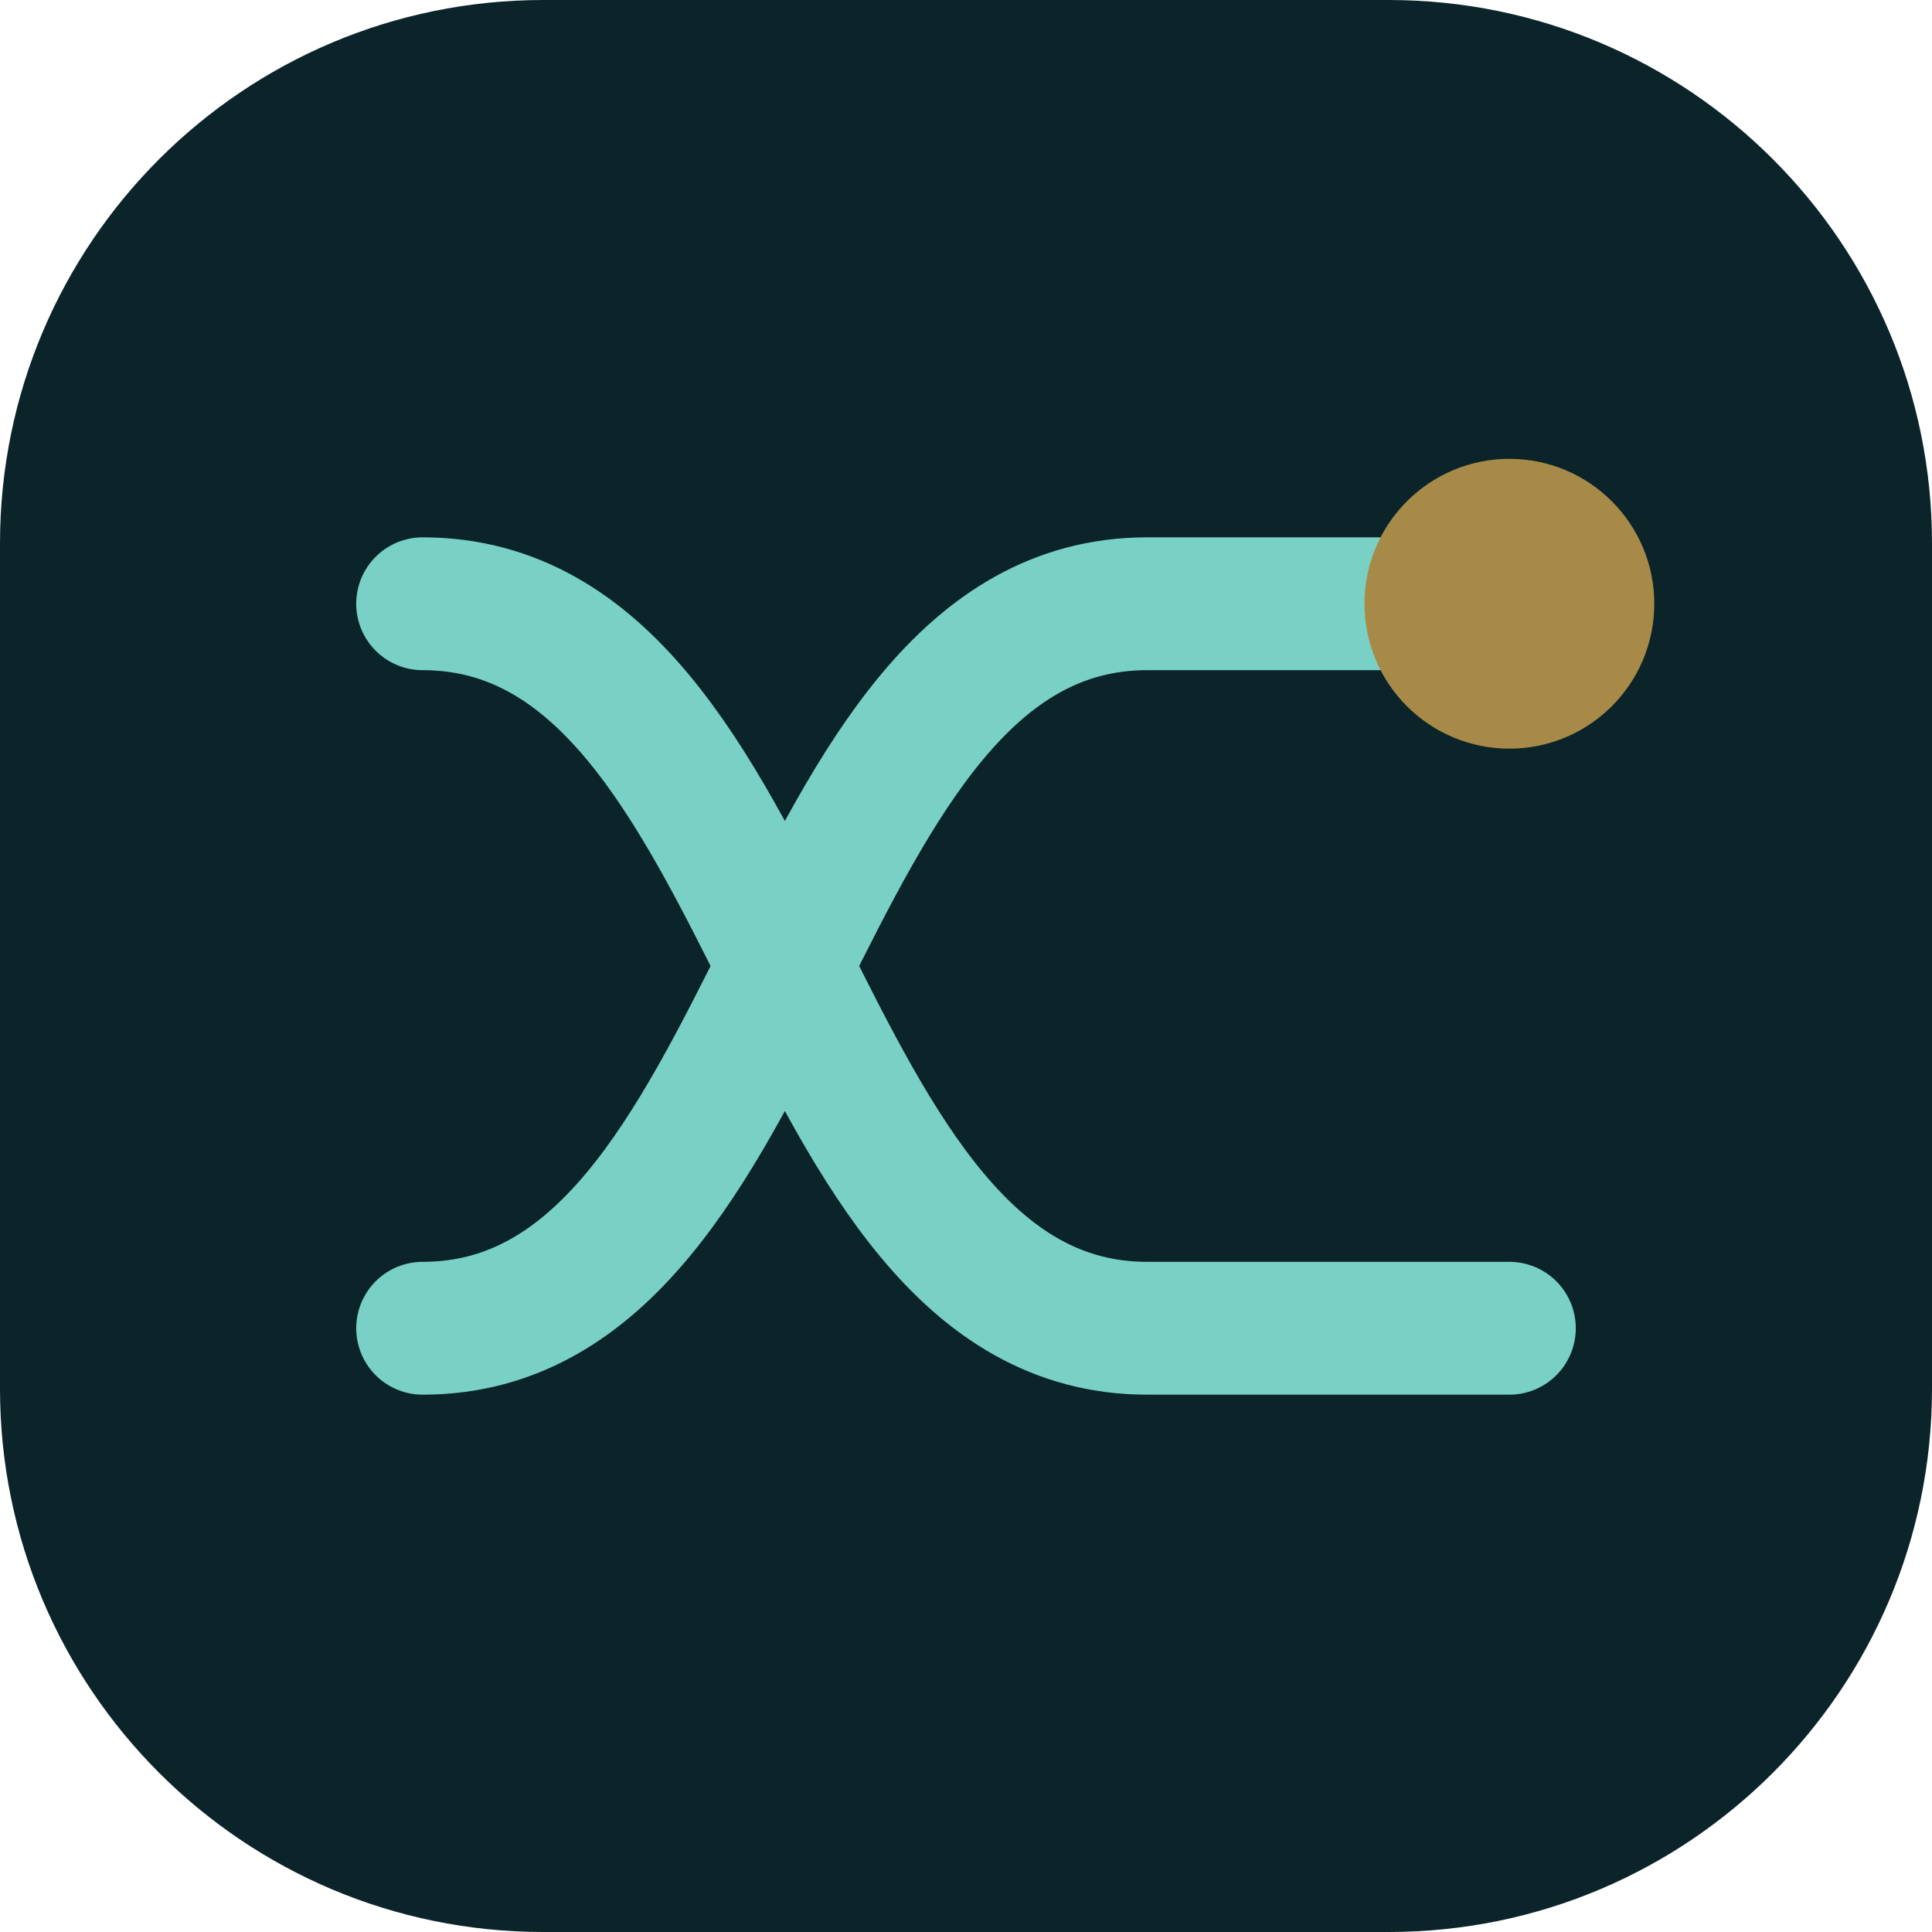
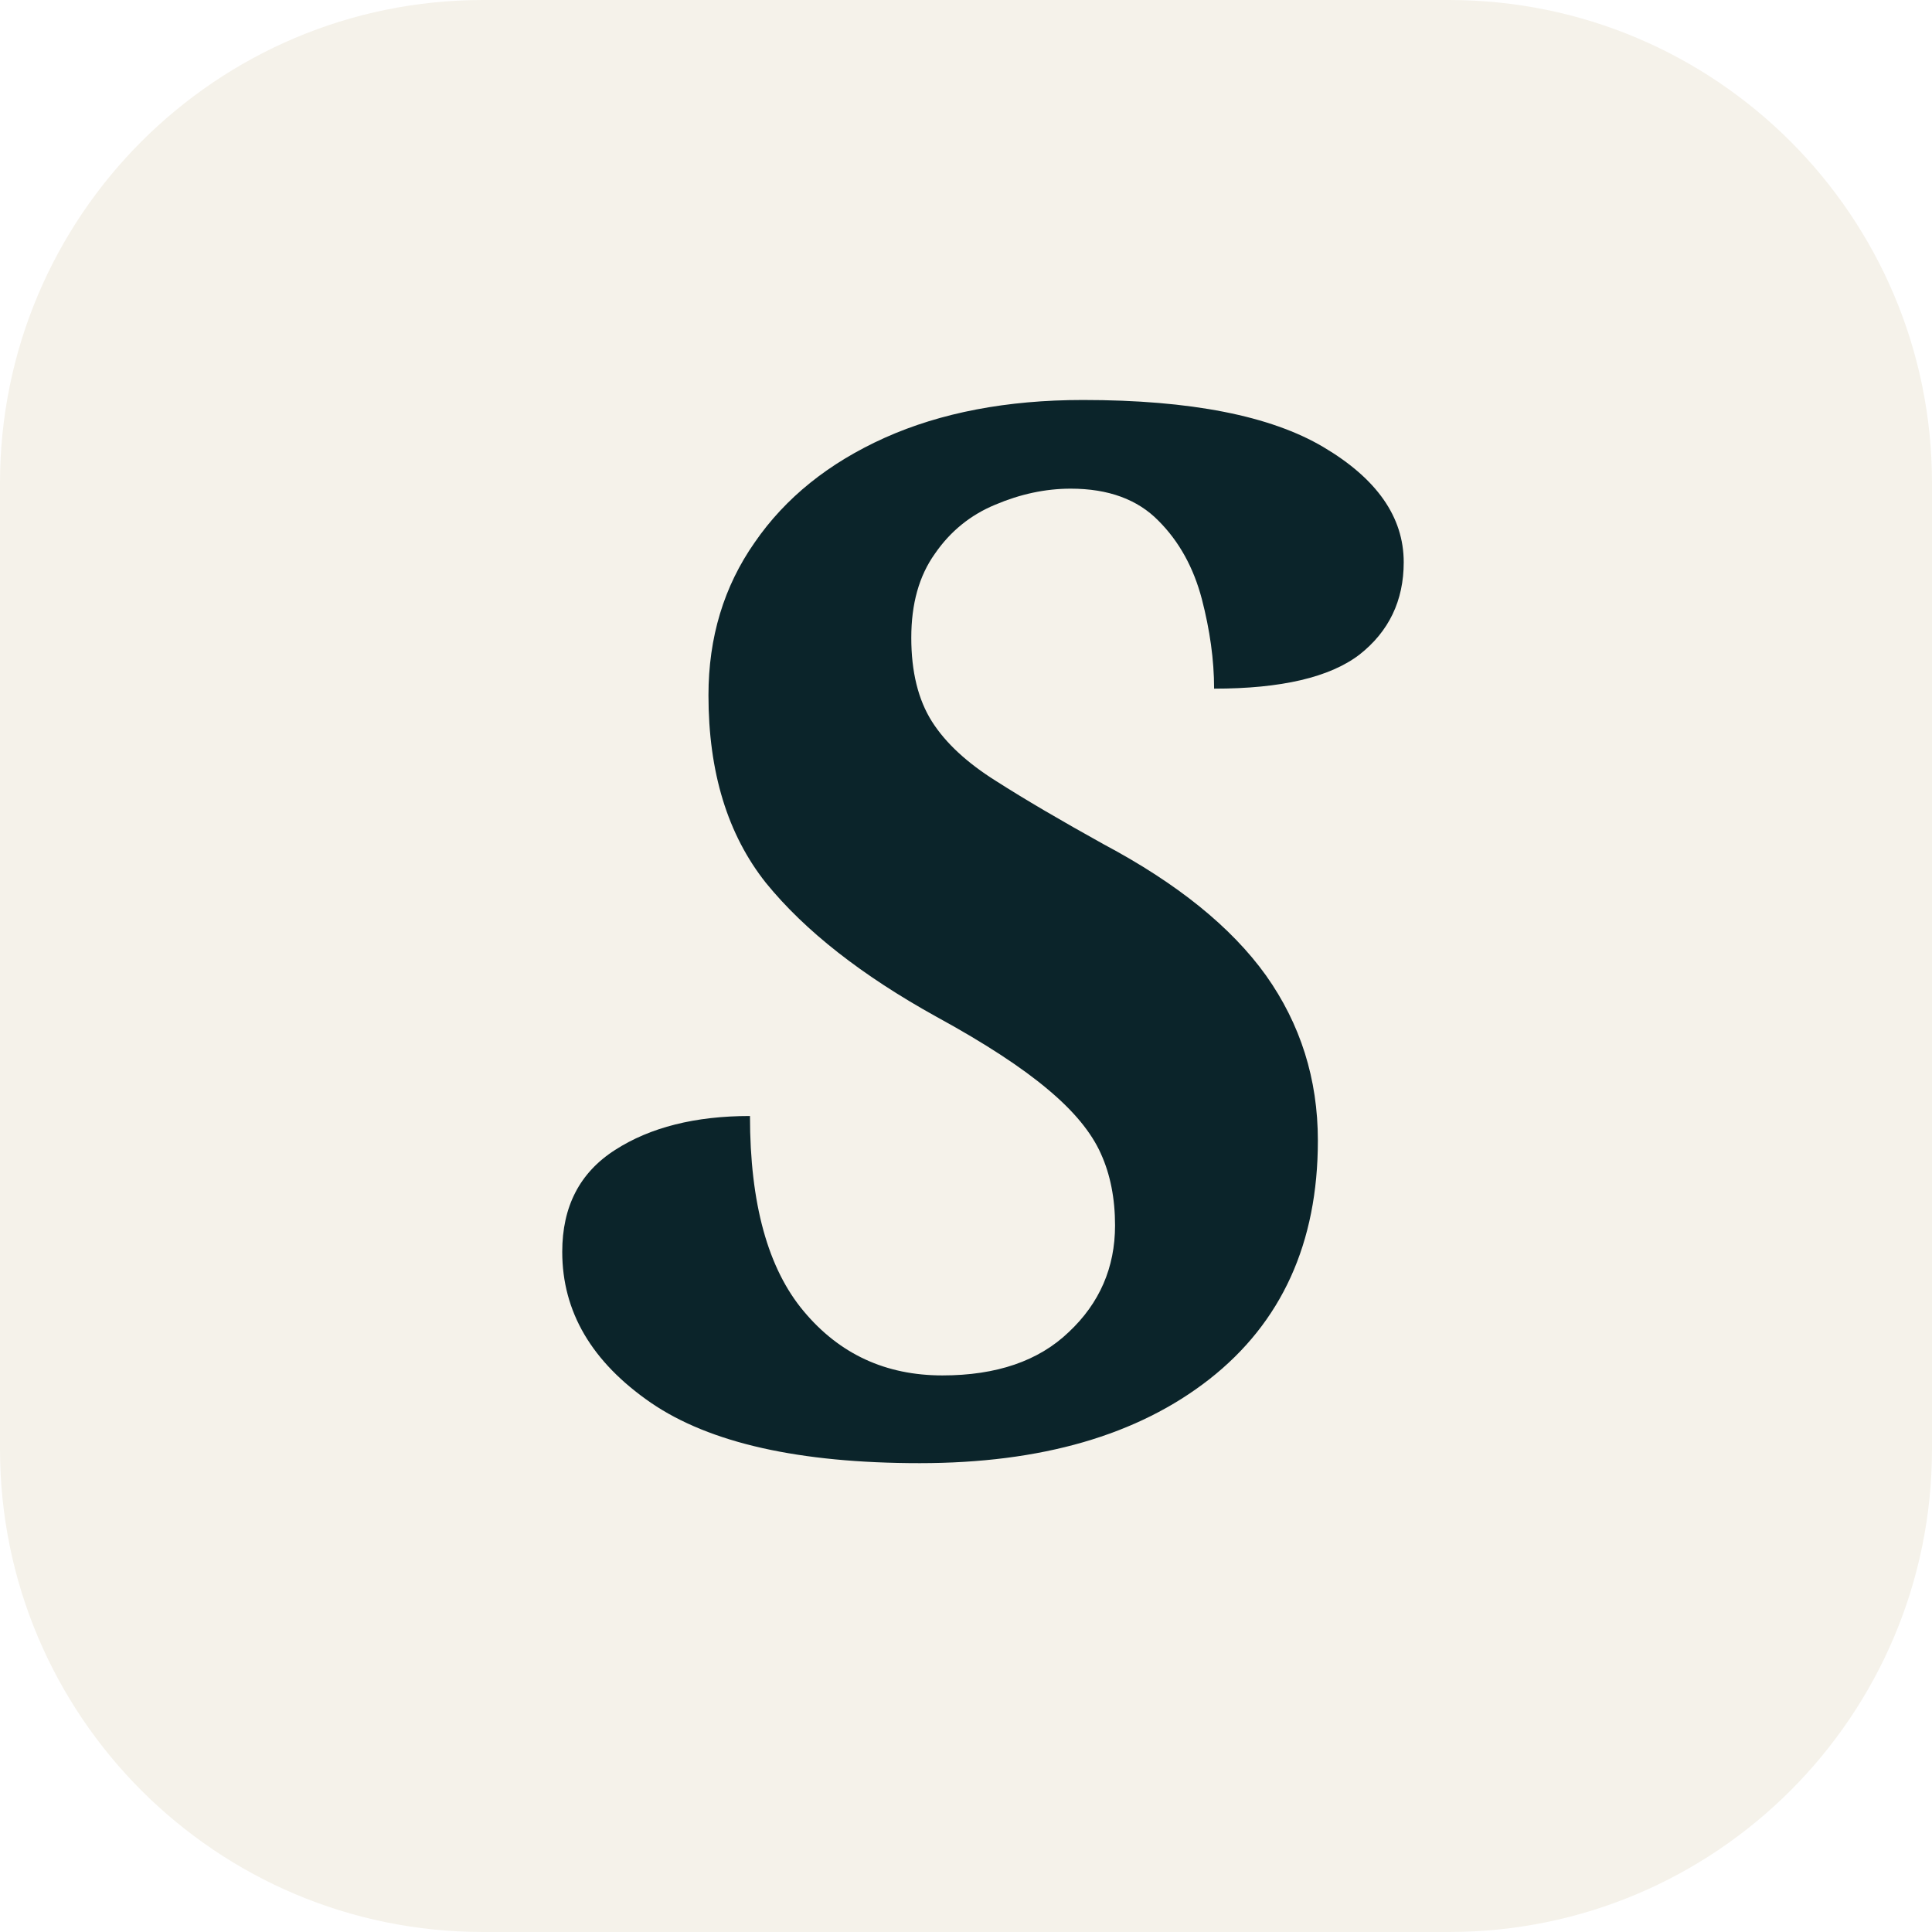
<svg xmlns="http://www.w3.org/2000/svg" viewBox="0 0 32 32">
-   <rect width="32" height="32" rx="9" fill="#0B242A" />
-   <path d="M7 10c6 0 6 12 12 12h6M7 22c6 0 6-12 12-12h6" stroke="#79D1C5" stroke-width="2.2" stroke-linecap="round" fill="none" />
-   <circle cx="25" cy="10" r="2.4" fill="#A88A48" />
+   <rect width="32" height="32" rx="8" fill="#F5F2EA" />
+   <text x="16" y="24" text-anchor="middle" font-family="Georgia,serif" font-style="italic" font-weight="700" font-size="24" fill="#0B242A">S</text>
</svg>
